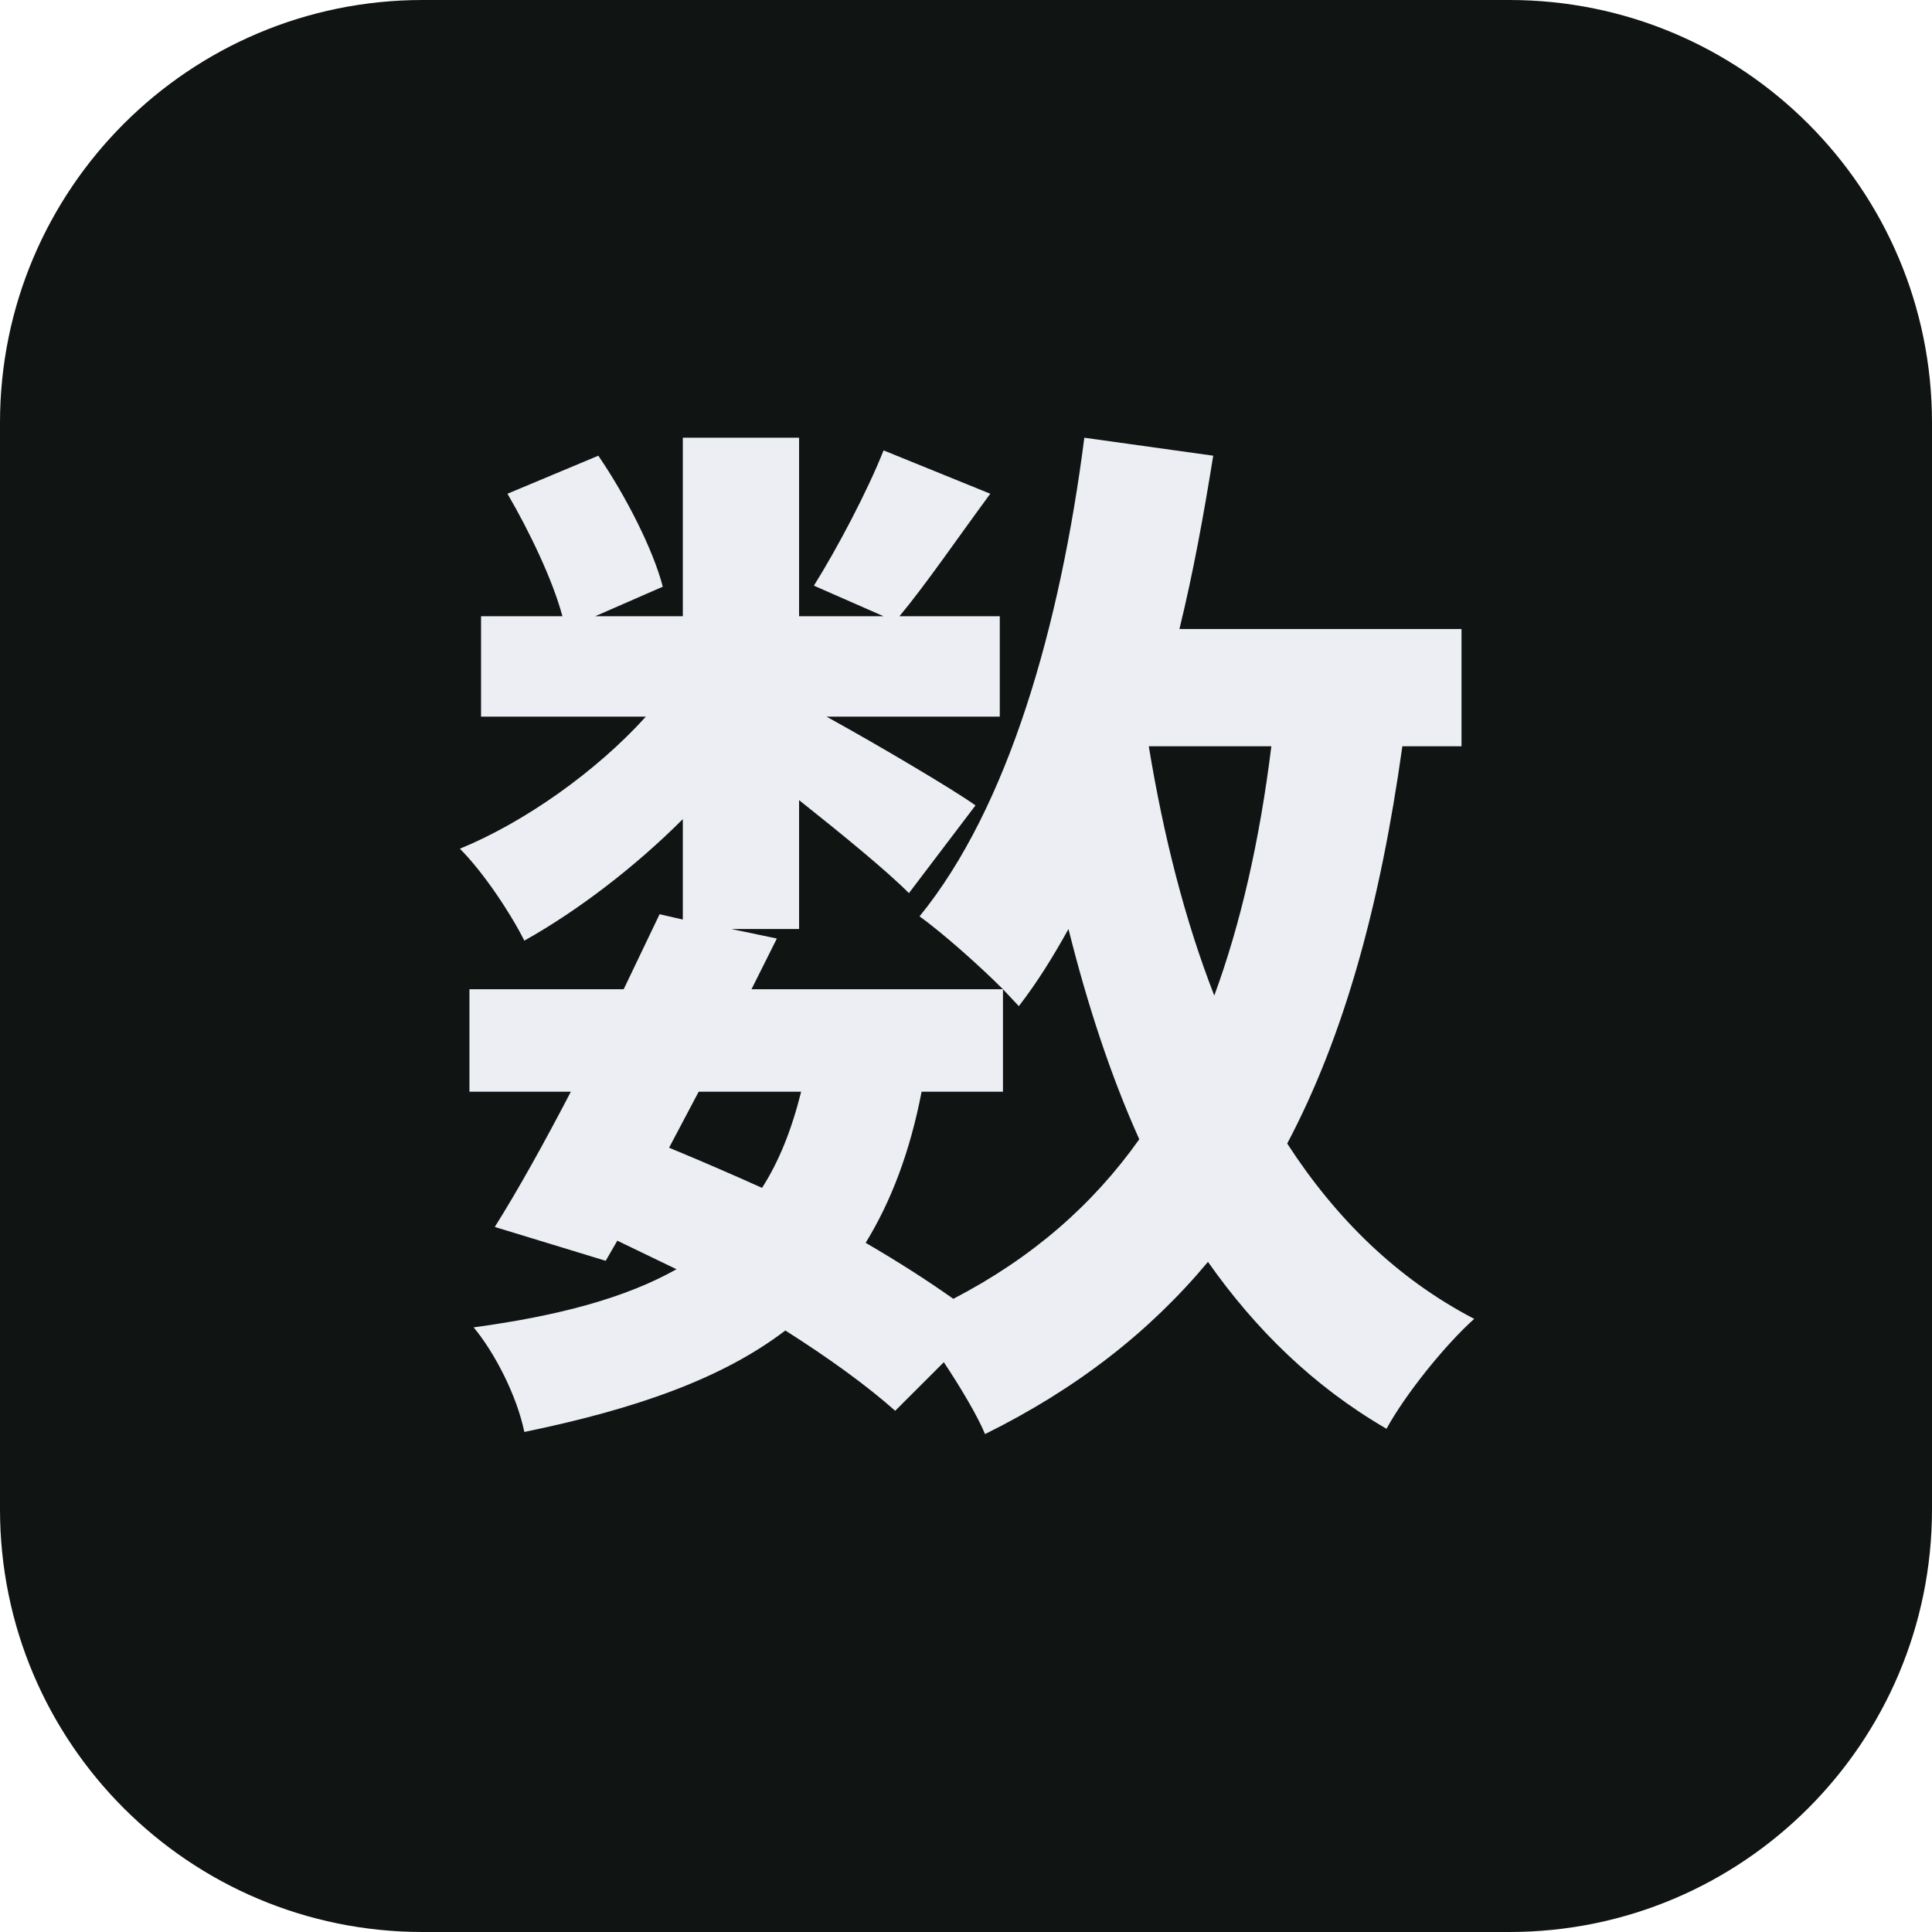
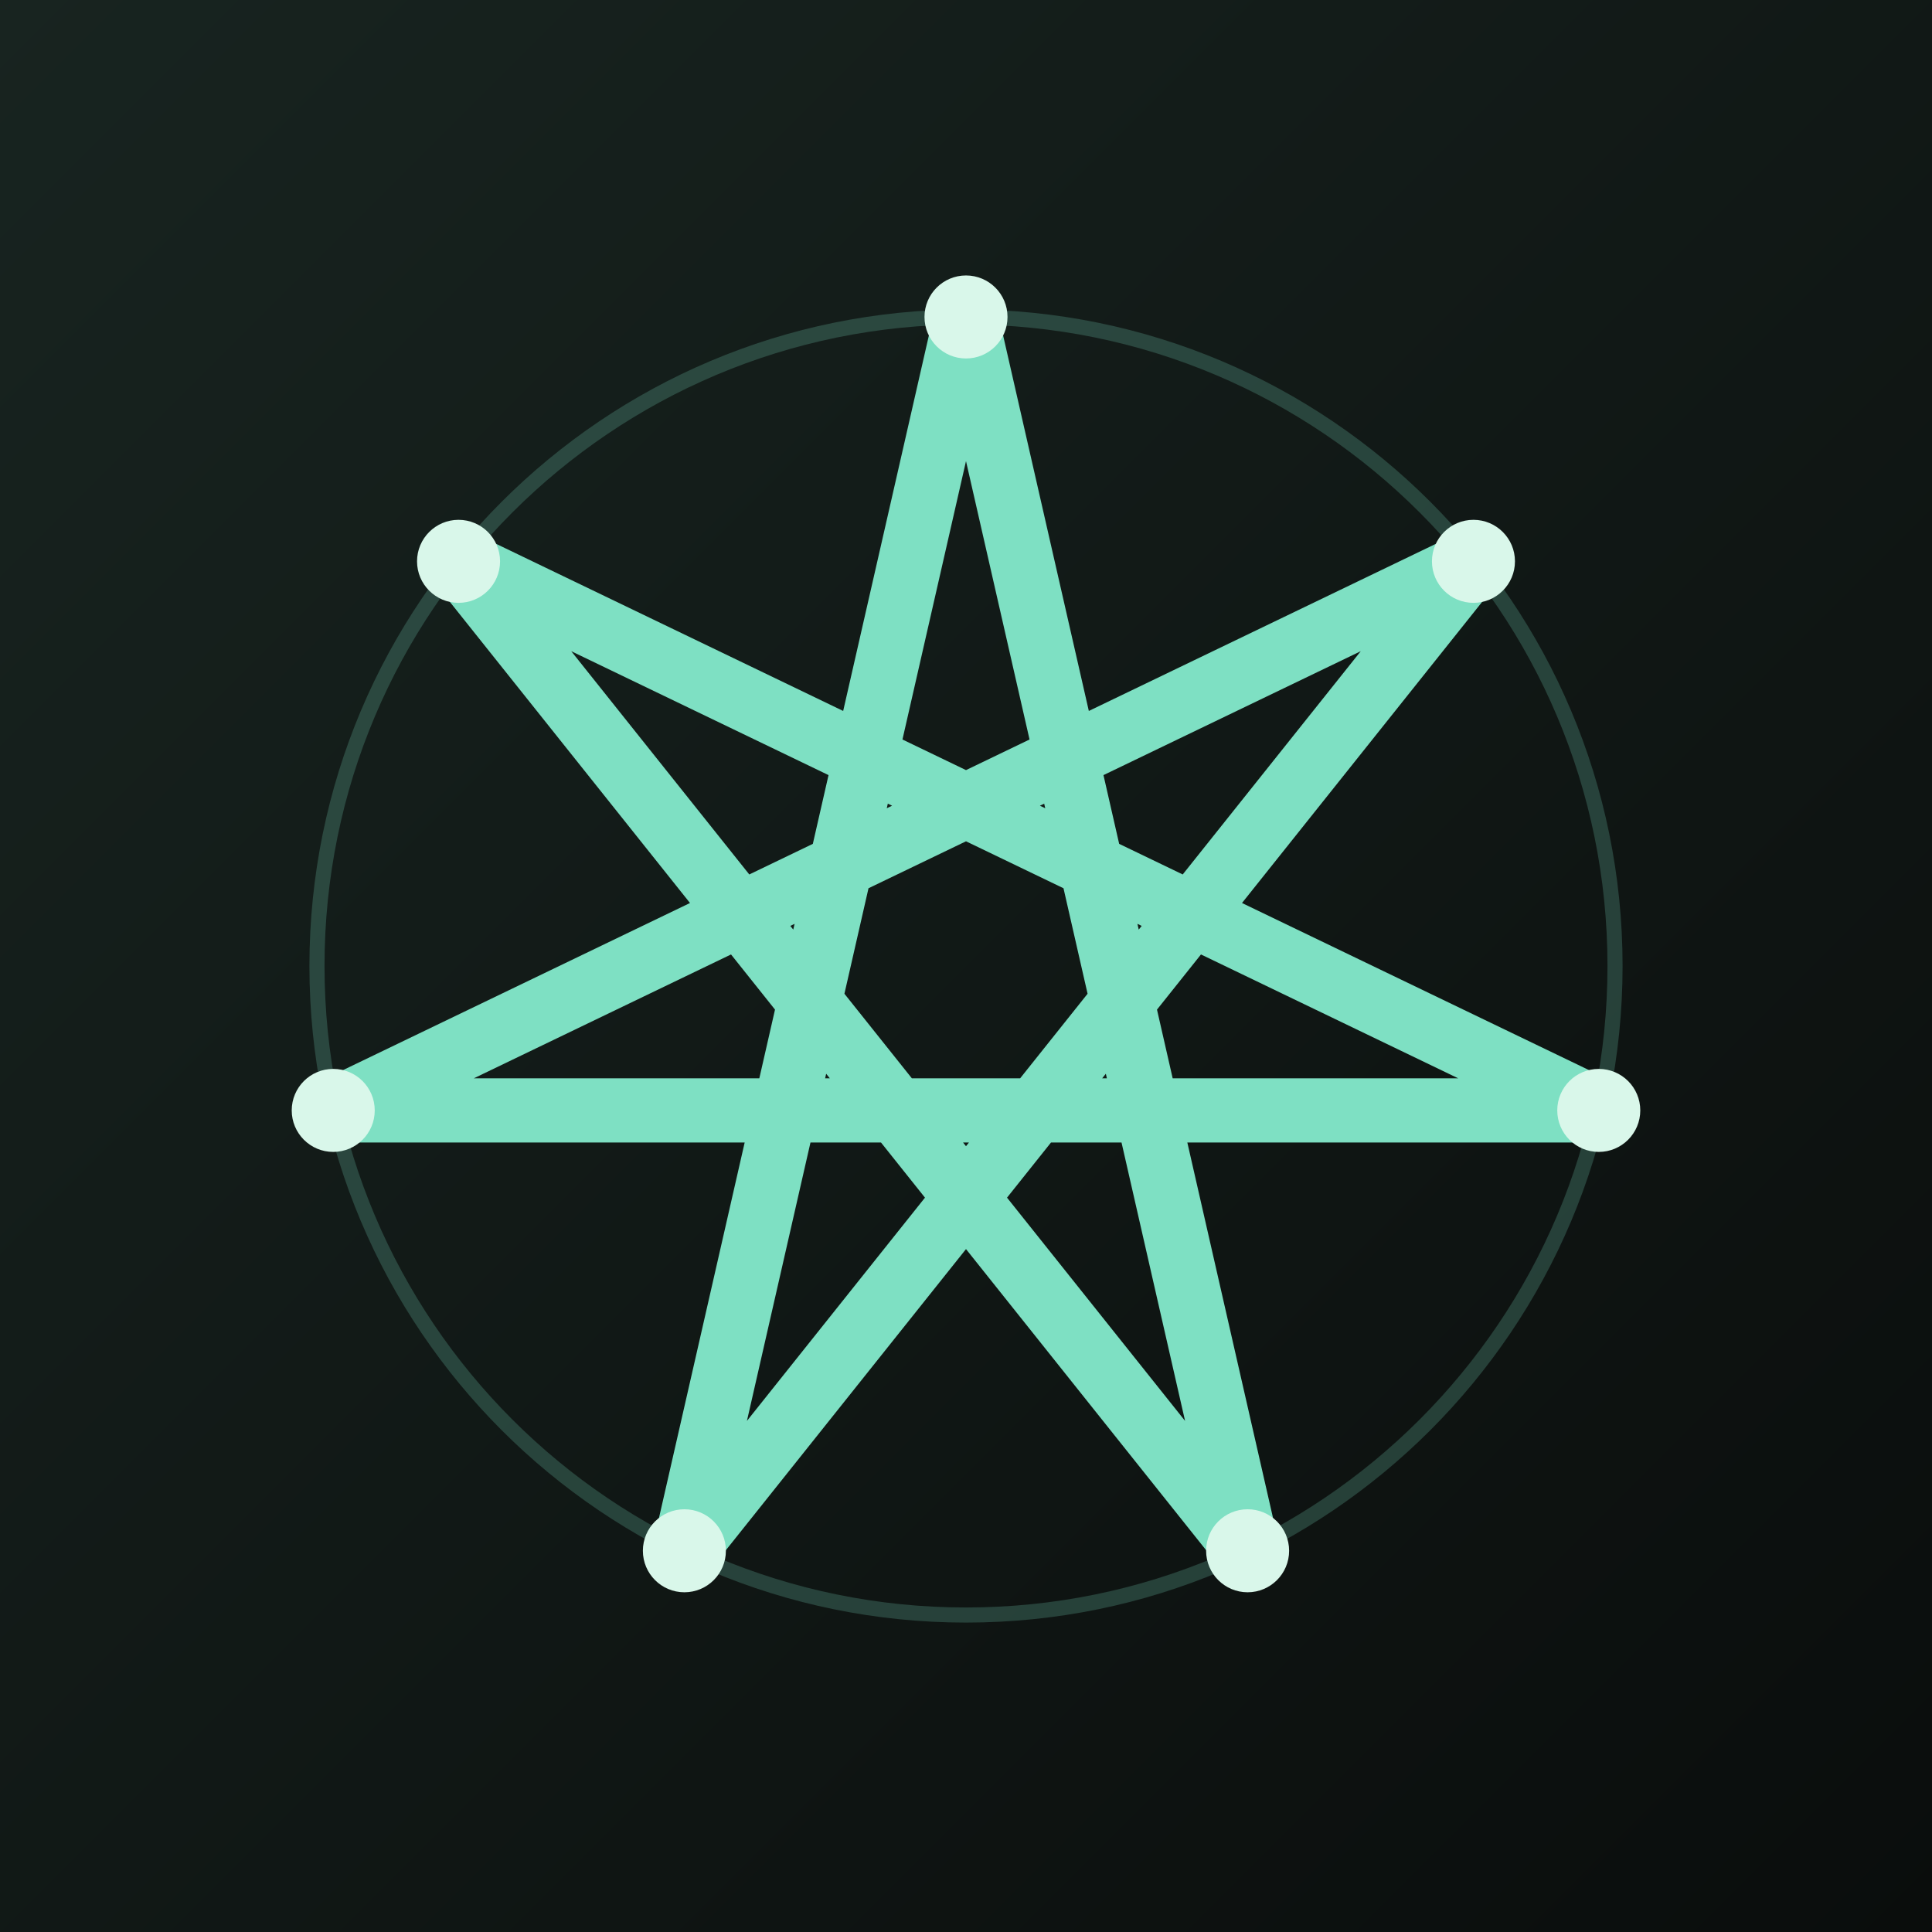
- <svg xmlns="http://www.w3.org/2000/svg" viewBox="0 0 512 512">
-   <rect width="512" height="512" rx="112" fill="#101413" />
-   <text x="256" y="256" dy=".35em" text-anchor="middle" font-family="system-ui,sans-serif" font-weight="700" font-size="280" fill="#eceef3">数</text>
+ <svg xmlns="http://www.w3.org/2000/svg" width="512" height="512" viewBox="0 0 512 512">
+   <defs>
+     <linearGradient id="bg" x1="0" y1="0" x2="1" y2="1">
+       <stop offset="0" stop-color="#182420" />
+       <stop offset="1" stop-color="#0a0d0c" />
+     </linearGradient>
+   </defs>
+   <rect width="512" height="512" fill="url(#bg)" />
+   <circle cx="256" cy="256" r="172" fill="none" stroke="#7ee0c3" stroke-opacity="0.22" stroke-width="4" />
+   <path d="M 256.00,84.00 L 330.63,410.97 L 121.52,148.76 L 423.69,294.27 L 88.31,294.27 L 390.48,148.76 L 181.37,410.97 Z" fill="none" stroke="#7ee0c3" stroke-width="17" stroke-linejoin="round" stroke-linecap="round" />
+   <circle cx="256.00" cy="84.00" r="11" fill="#d9f7ea" />
+   <circle cx="390.48" cy="148.76" r="11" fill="#d9f7ea" />
+   <circle cx="423.69" cy="294.27" r="11" fill="#d9f7ea" />
+   <circle cx="330.63" cy="410.97" r="11" fill="#d9f7ea" />
+   <circle cx="181.37" cy="410.97" r="11" fill="#d9f7ea" />
+   <circle cx="88.31" cy="294.27" r="11" fill="#d9f7ea" />
+   <circle cx="121.52" cy="148.76" r="11" fill="#d9f7ea" />
</svg>
